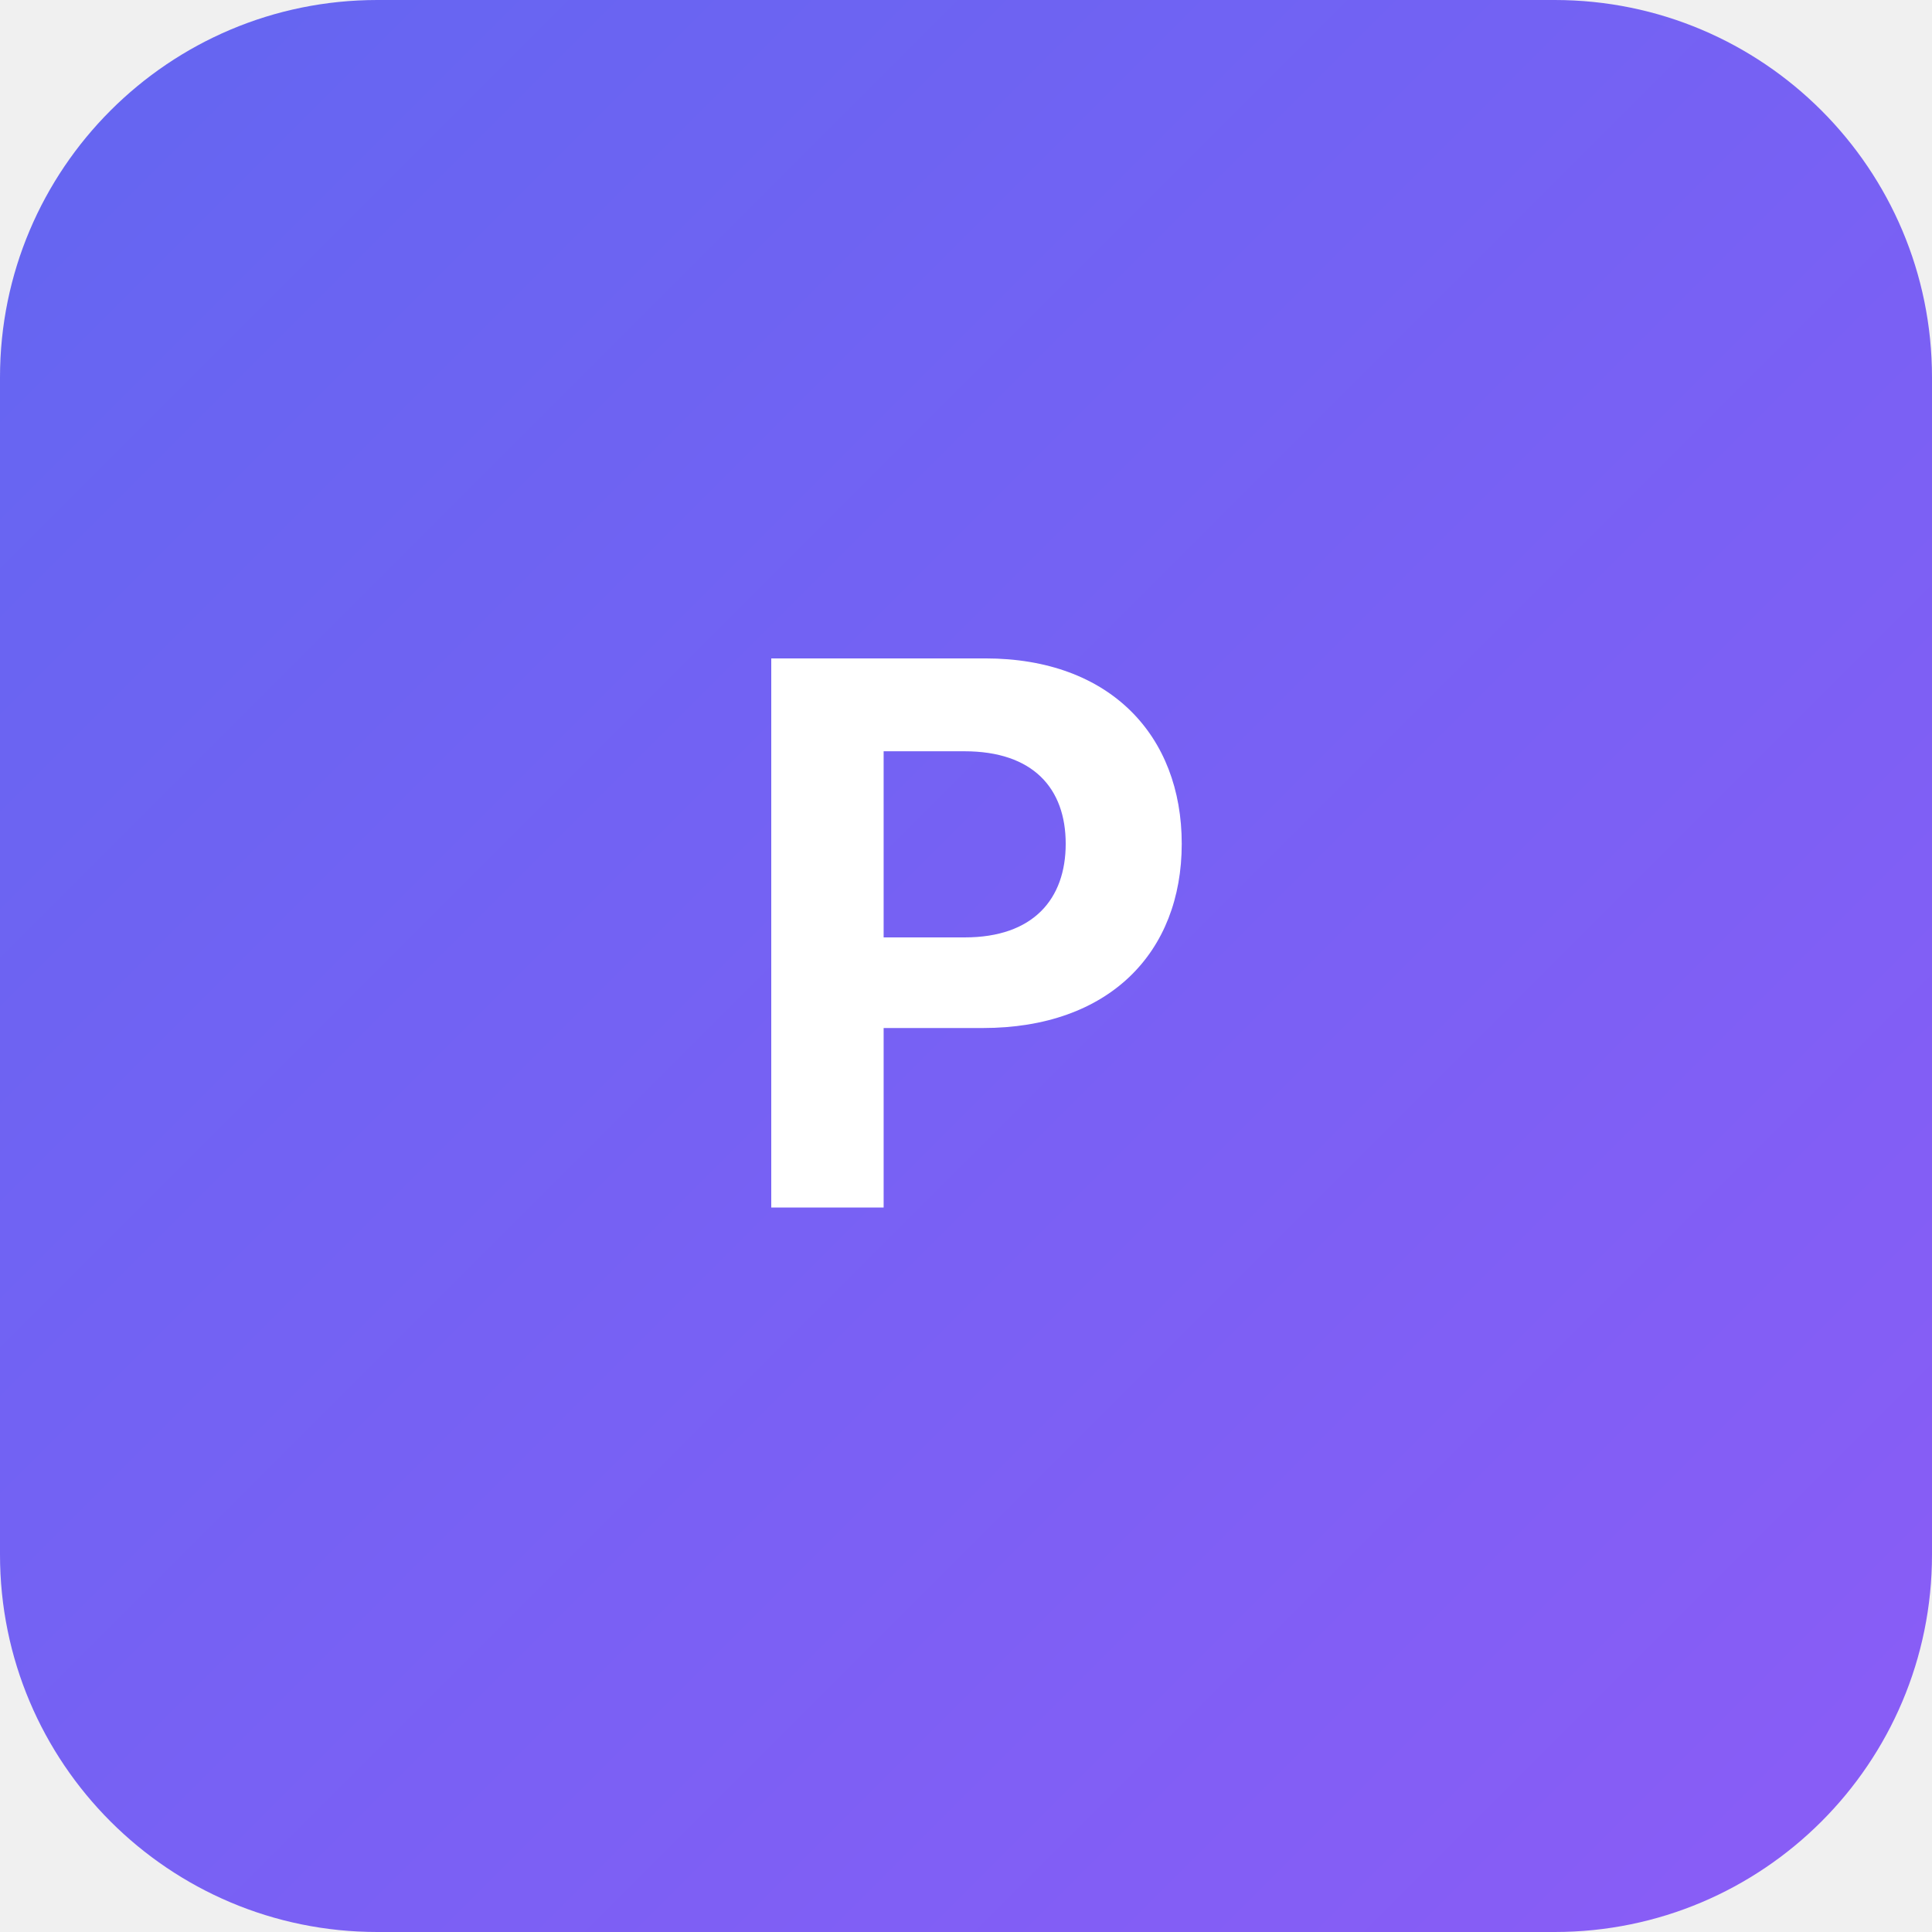
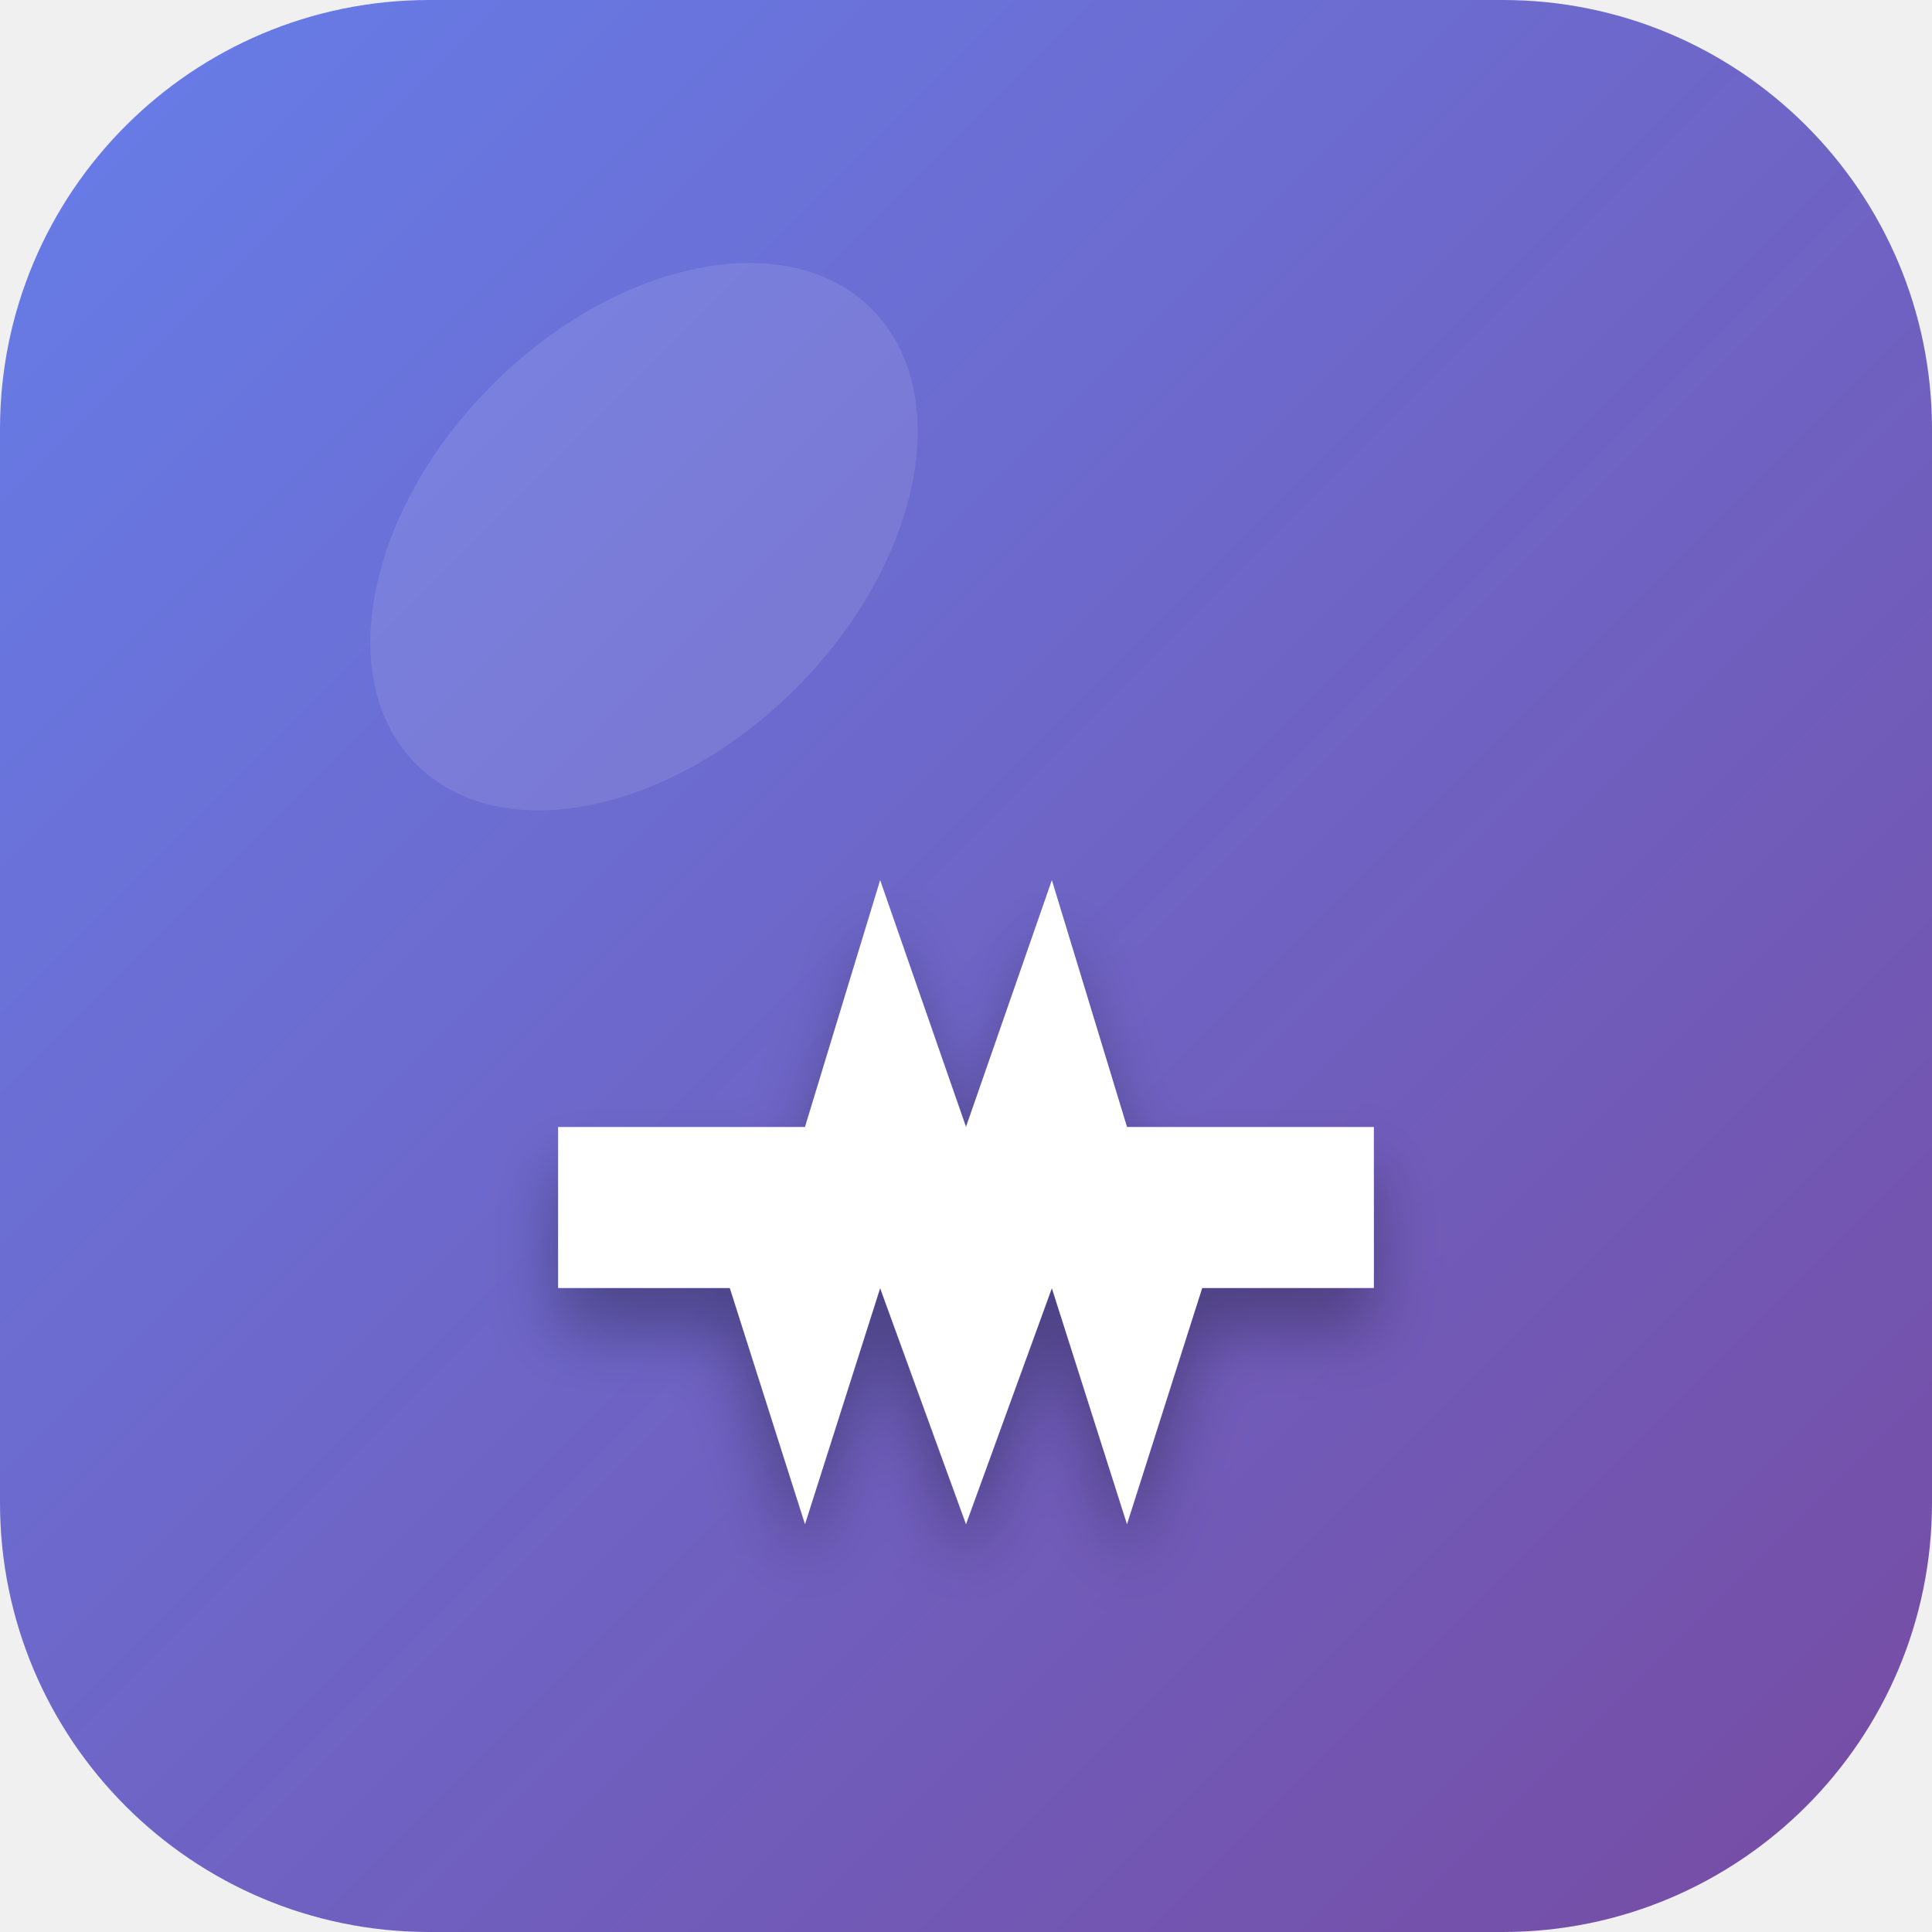
- <svg xmlns="http://www.w3.org/2000/svg" viewBox="0 0 512 512">
+ <svg xmlns="http://www.w3.org/2000/svg" width="180" height="180" viewBox="0 0 180 180" fill="none">
  <defs>
-     <linearGradient id="iconGrad" x1="0%" y1="0%" x2="100%" y2="100%">
-       <stop offset="0%" style="stop-color:#6366f1;stop-opacity:1" />
-       <stop offset="100%" style="stop-color:#8b5cf6;stop-opacity:1" />
+     <linearGradient id="appIconGradient" x1="0%" y1="0%" x2="100%" y2="100%">
+       <stop offset="0%" style="stop-color:#667eea;stop-opacity:1" />
+       <stop offset="100%" style="stop-color:#764ba2;stop-opacity:1" />
    </linearGradient>
+     <filter id="shadow" x="-50%" y="-50%" width="200%" height="200%">
+       <feGaussianBlur in="SourceAlpha" stdDeviation="3" />
+       <feOffset dx="0" dy="4" result="offsetblur" />
+       <feComponentTransfer>
+         <feFuncA type="linear" slope="0.3" />
+       </feComponentTransfer>
+       <feMerge>
+         <feMergeNode />
+         <feMergeNode in="SourceGraphic" />
+       </feMerge>
+     </filter>
  </defs>
-   <rect width="512" height="512" rx="100" fill="url(#iconGrad)" />
-   <text x="256" y="320" text-anchor="middle" fill="white" font-size="200" font-weight="bold" font-family="-apple-system, BlinkMacSystemFont, sans-serif">P</text>
+   <rect width="180" height="180" rx="40" fill="url(#appIconGradient)" />
+   <g filter="url(#shadow)">
+     <path d="M52 105L75 105L82 82L90 105L98 82L105 105L128 105L128 120L112 120L105 142L98 120L90 142L82 120L75 142L68 120L52 120V105Z" fill="white" />
+   </g>
+   <ellipse cx="60" cy="50" rx="30" ry="20" fill="white" fill-opacity="0.1" transform="rotate(-45 60 50)" />
</svg>
